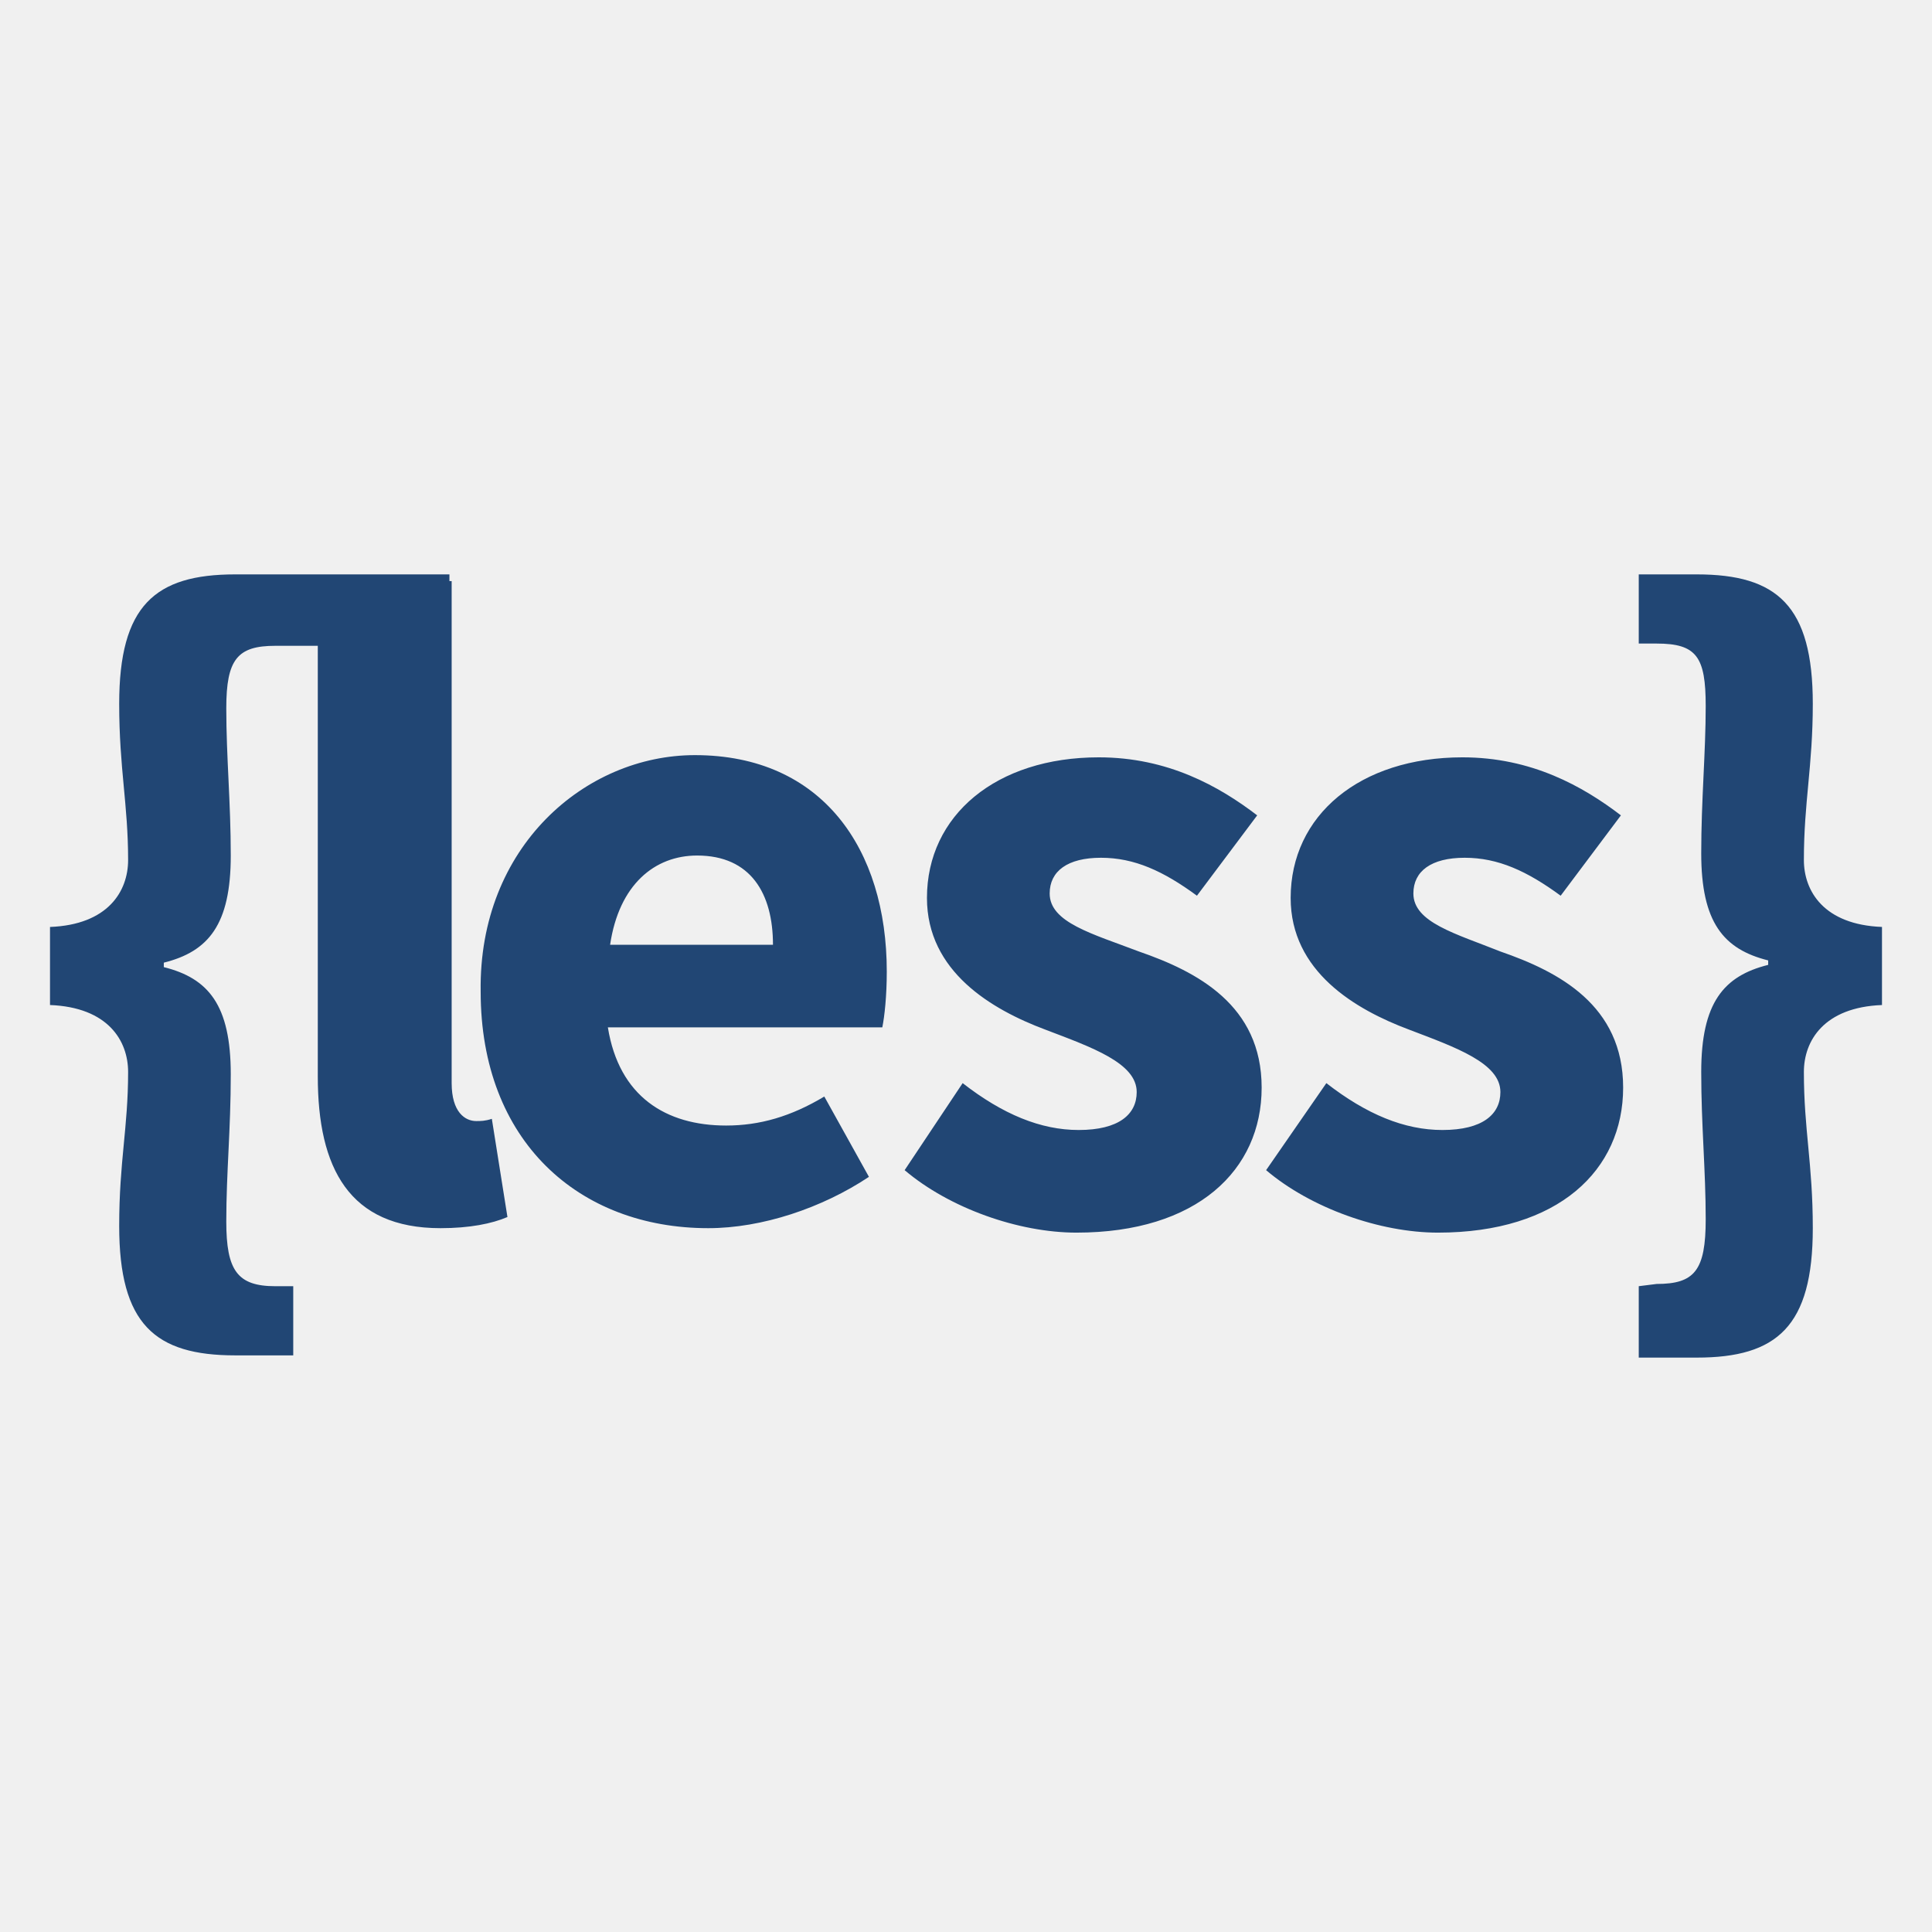
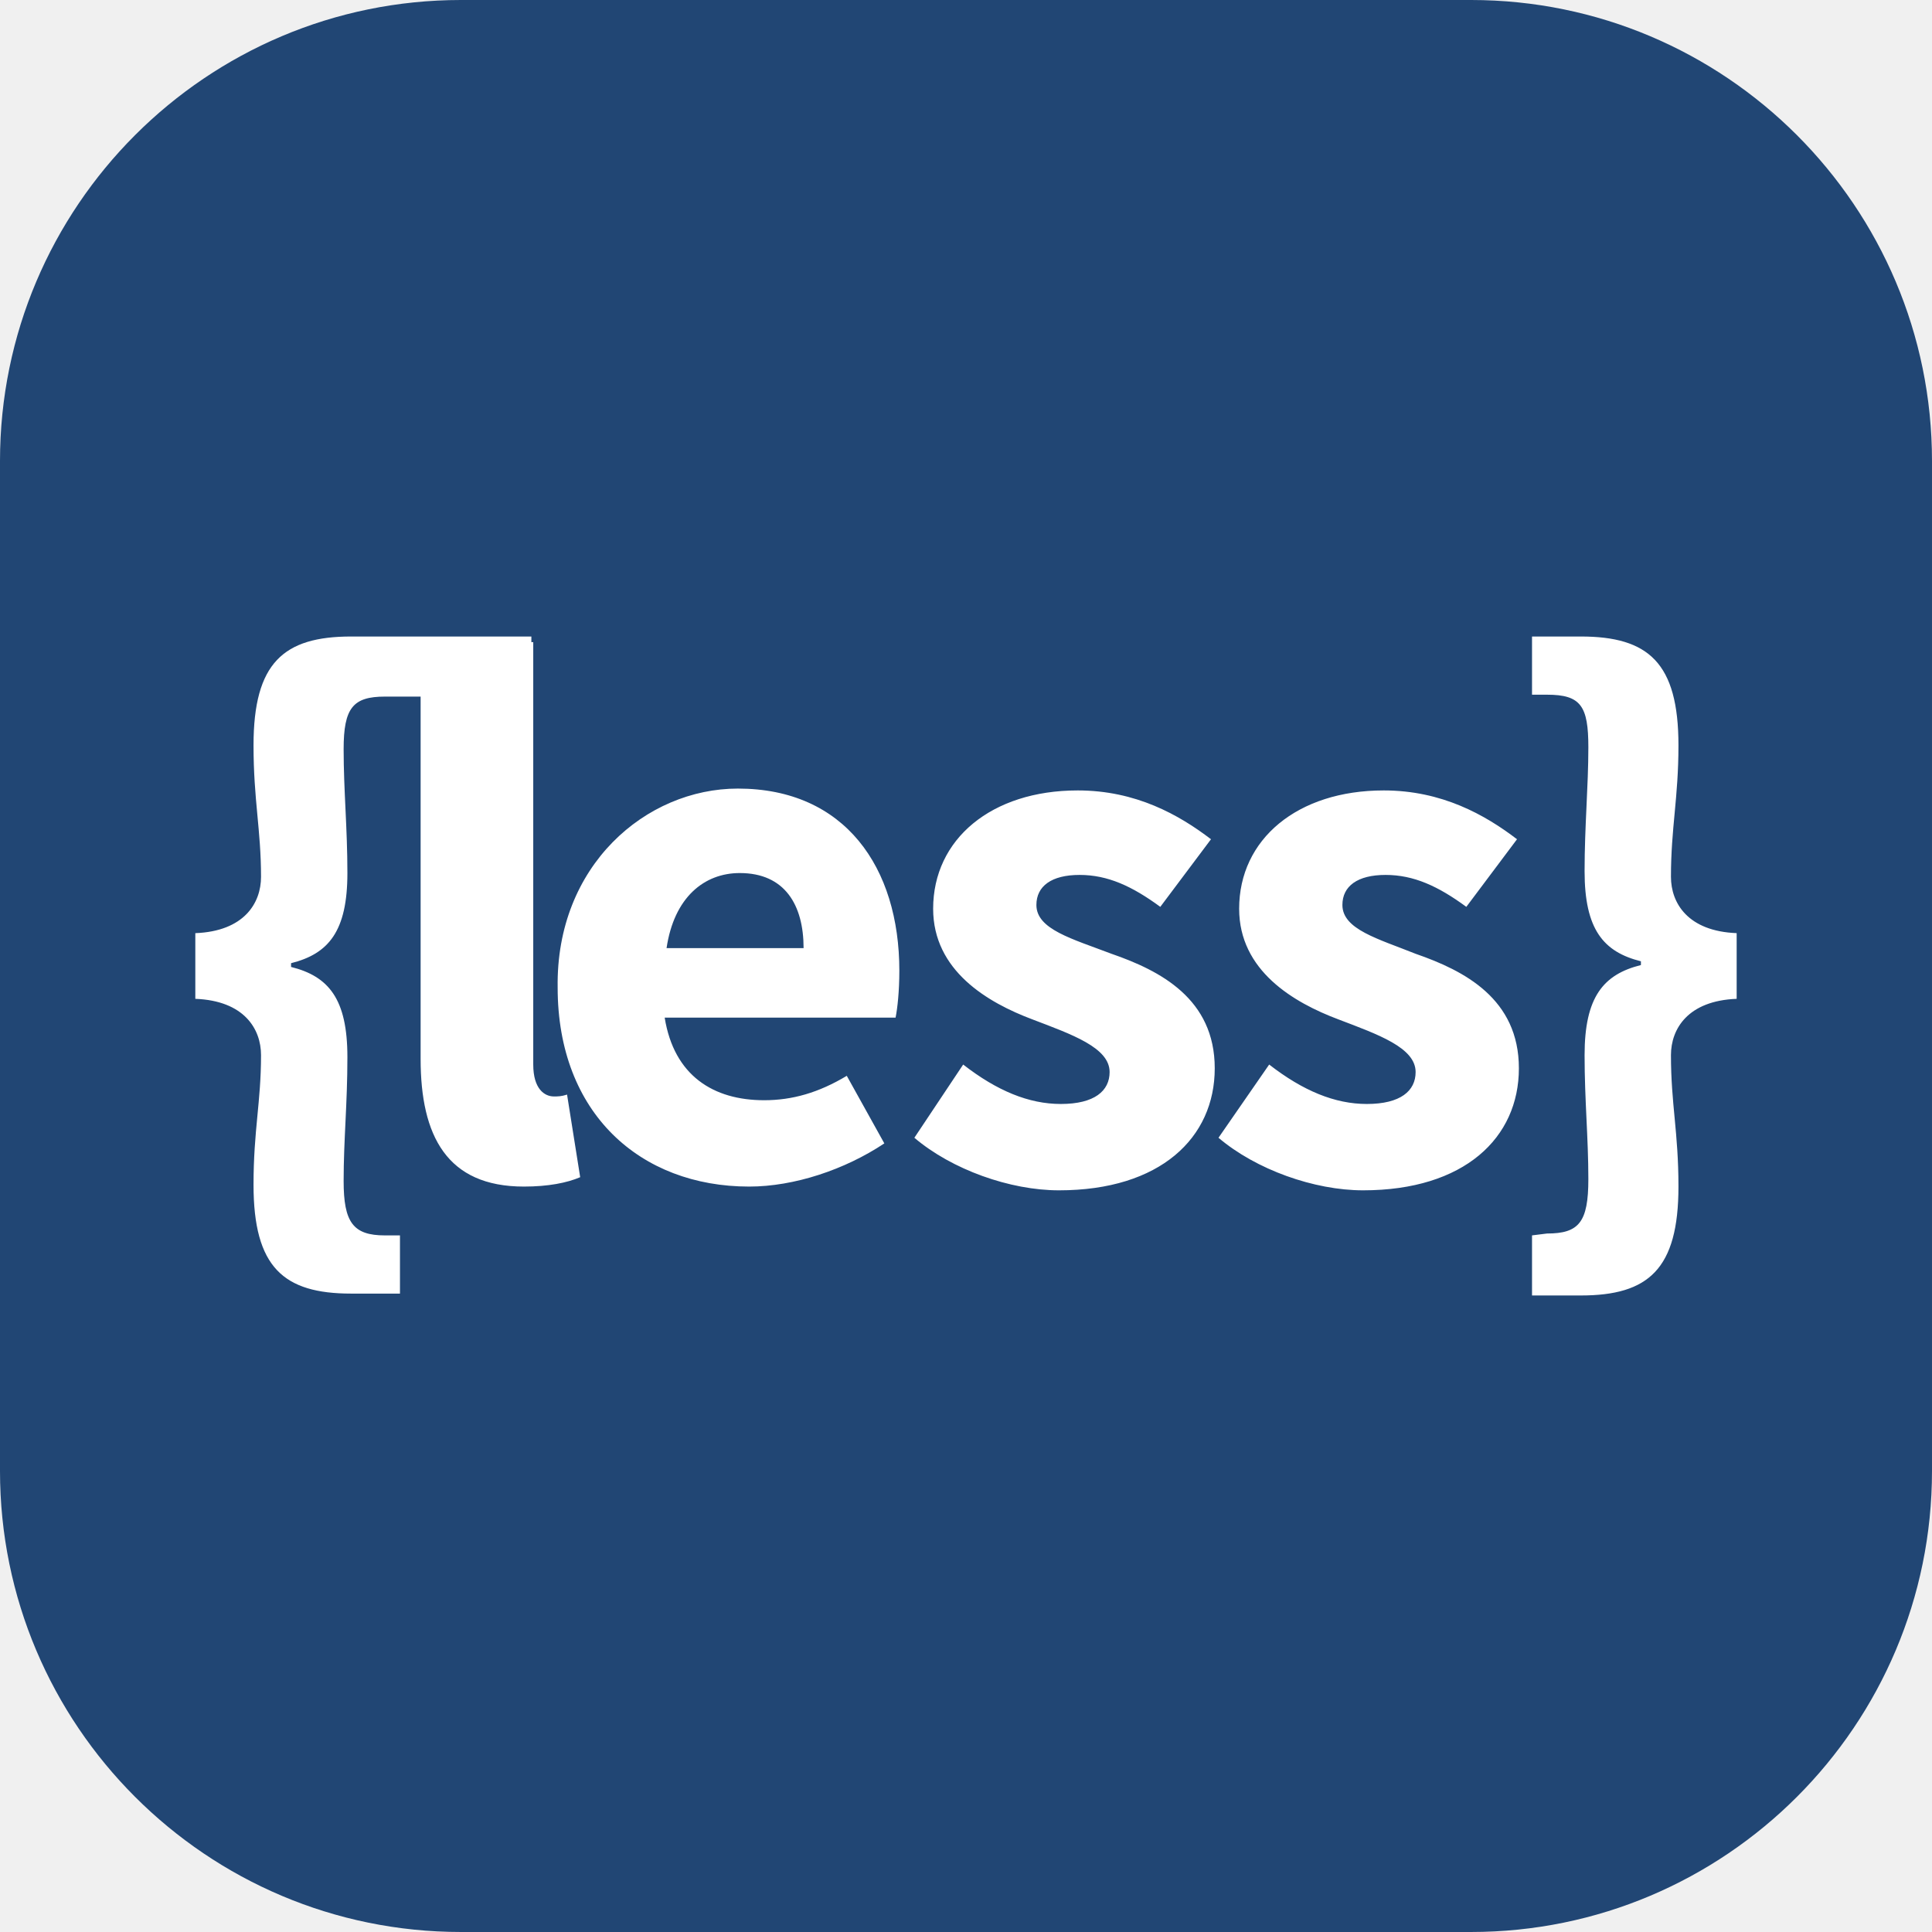
- <svg xmlns="http://www.w3.org/2000/svg" xml:space="preserve" style="fill-rule:evenodd;clip-rule:evenodd;stroke-linejoin:round;stroke-miterlimit:2" viewBox="0 0 1024 1024">
-   <path d="M19.417 35.134c0-1.513-.973-3.135-3.783-3.243V28.11c2.81-.108 3.783-1.73 3.783-3.243 0-2.702-.432-4.43-.432-7.565 0-4.755 1.729-6.269 5.62-6.269H34.98v3.459h-8.43c-1.837 0-2.378.648-2.378 3.026s.217 4.54.217 7.133c0 3.35-1.081 4.648-3.243 5.188v.216c2.162.54 3.243 1.837 3.243 5.188 0 2.702-.217 4.755-.217 7.133s.54 3.134 2.378 3.134h.865v3.35h-2.81c-3.891 0-5.62-1.513-5.62-6.268 0-3.134.432-4.755.432-7.457zm9.187-23.777h6.484v24.317c0 1.405.649 1.837 1.19 1.837.215 0 .431 0 .756-.108l.756 4.756c-.756.324-1.837.54-3.242.54-4.431 0-5.944-2.918-5.944-7.35zm18.265 8.43c6.16 0 9.294 4.539 9.294 10.483 0 1.189-.108 2.162-.216 2.702H42.654c.54 3.35 2.81 4.756 5.728 4.756 1.62 0 3.134-.433 4.755-1.405l2.162 3.89c-2.27 1.513-5.188 2.486-7.782 2.486-6.268 0-11.024-4.215-11.024-11.456-.108-7.025 5.08-11.456 10.376-11.456m3.782 9.186c0-2.486-1.08-4.323-3.674-4.323-2.054 0-3.783 1.405-4.215 4.323zm9.187 6.701c1.945 1.513 3.783 2.27 5.62 2.27 1.945 0 2.81-.757 2.81-1.838 0-1.405-2.162-2.161-4.431-3.026-2.594-.972-5.728-2.81-5.728-6.376 0-4 3.35-6.81 8.322-6.81 3.35 0 5.836 1.406 7.673 2.81l-2.918 3.892c-1.621-1.19-3.026-1.838-4.647-1.838s-2.486.649-2.486 1.73c0 1.404 2.053 1.945 4.323 2.81 2.81.972 5.944 2.593 5.944 6.592 0 4-3.134 7.025-8.97 7.025-2.81 0-6.16-1.189-8.322-3.026zm17.616 0c1.946 1.513 3.783 2.27 5.62 2.27 1.946 0 2.81-.757 2.81-1.838 0-1.405-2.161-2.161-4.43-3.026-2.595-.972-5.729-2.81-5.729-6.376 0-4 3.35-6.81 8.322-6.81 3.35 0 5.836 1.406 7.674 2.81l-2.918 3.892c-1.622-1.19-3.027-1.838-4.648-1.838s-2.486.649-2.486 1.73c0 1.404 2.054 1.945 4.215 2.81 2.81.972 5.945 2.593 5.945 6.592 0 4-3.135 7.025-8.97 7.025-2.81 0-6.161-1.189-8.323-3.026zm15.996 9.727c1.837 0 2.378-.648 2.378-3.134 0-2.378-.217-4.54-.217-7.133 0-3.35 1.081-4.648 3.243-5.188v-.216c-2.162-.54-3.243-1.838-3.243-5.188 0-2.594.217-4.863.217-7.133 0-2.378-.433-3.026-2.378-3.026h-.865v-3.35h2.81c3.891 0 5.62 1.513 5.62 6.268 0 3.026-.432 4.755-.432 7.565 0 1.513.973 3.135 3.783 3.243v3.782c-2.81.108-3.783 1.73-3.783 3.243 0 2.81.432 4.43.432 7.565 0 4.755-1.729 6.269-5.62 6.269h-2.81v-3.459z" style="fill:#214674;fill-rule:nonzero" transform="translate(-144.576 183.706)scale(10.9429)" />
+ <svg xmlns="http://www.w3.org/2000/svg" xml:space="preserve" style="fill-rule:evenodd;clip-rule:evenodd;stroke-linejoin:round;stroke-miterlimit:2" viewBox="0 0 512 512">
+   <path d="M581 191.18C581 123.747 526.253 69 458.82 69H191.18C123.747 69 69 123.747 69 191.18v267.64C69 526.253 123.747 581 191.18 581h267.64C526.253 581 581 526.253 581 458.82z" style="fill:#214674" transform="translate(-69.001 -69.001)" />
+   <path d="M19.417 35.134c0-1.513-.973-3.135-3.783-3.243V28.11c2.81-.108 3.783-1.73 3.783-3.243 0-2.702-.432-4.43-.432-7.565 0-4.755 1.729-6.269 5.62-6.269H34.98v3.459h-8.43c-1.837 0-2.378.648-2.378 3.026s.217 4.54.217 7.133c0 3.35-1.081 4.648-3.243 5.188v.216c2.162.54 3.243 1.837 3.243 5.188 0 2.702-.217 4.755-.217 7.133s.54 3.134 2.378 3.134h.865v3.35h-2.81c-3.891 0-5.62-1.513-5.62-6.268 0-3.134.432-4.755.432-7.457zm9.187-23.777h6.484v24.317c0 1.405.649 1.837 1.19 1.837.215 0 .431 0 .756-.108l.756 4.756c-.756.324-1.837.54-3.242.54-4.431 0-5.944-2.918-5.944-7.35zm18.265 8.43c6.16 0 9.294 4.539 9.294 10.483 0 1.189-.108 2.162-.216 2.702H42.654c.54 3.35 2.81 4.756 5.728 4.756 1.62 0 3.134-.433 4.755-1.405l2.162 3.89c-2.27 1.513-5.188 2.486-7.782 2.486-6.268 0-11.024-4.215-11.024-11.456-.108-7.025 5.08-11.456 10.376-11.456m3.782 9.186c0-2.486-1.08-4.323-3.674-4.323-2.054 0-3.783 1.405-4.215 4.323zm9.187 6.701c1.945 1.513 3.783 2.27 5.62 2.27 1.945 0 2.81-.757 2.81-1.838 0-1.405-2.162-2.161-4.431-3.026-2.594-.972-5.728-2.81-5.728-6.376 0-4 3.35-6.81 8.322-6.81 3.35 0 5.836 1.406 7.673 2.81l-2.918 3.892c-1.621-1.19-3.026-1.838-4.647-1.838s-2.486.649-2.486 1.73c0 1.404 2.053 1.945 4.323 2.81 2.81.972 5.944 2.593 5.944 6.592 0 4-3.134 7.025-8.97 7.025-2.81 0-6.16-1.189-8.322-3.026zm17.616 0c1.946 1.513 3.783 2.27 5.62 2.27 1.946 0 2.81-.757 2.81-1.838 0-1.405-2.161-2.161-4.43-3.026-2.595-.972-5.729-2.81-5.729-6.376 0-4 3.35-6.81 8.322-6.81 3.35 0 5.836 1.406 7.674 2.81l-2.918 3.892c-1.622-1.19-3.027-1.838-4.648-1.838s-2.486.649-2.486 1.73c0 1.404 2.054 1.945 4.215 2.81 2.81.972 5.945 2.593 5.945 6.592 0 4-3.135 7.025-8.97 7.025-2.81 0-6.161-1.189-8.323-3.026zm15.996 9.727c1.837 0 2.378-.648 2.378-3.134 0-2.378-.217-4.54-.217-7.133 0-3.35 1.081-4.648 3.243-5.188v-.216c-2.162-.54-3.243-1.838-3.243-5.188 0-2.594.217-4.863.217-7.133 0-2.378-.433-3.026-2.378-3.026h-.865v-3.35h2.81c3.891 0 5.62 1.513 5.62 6.268 0 3.026-.432 4.755-.432 7.565 0 1.513.973 3.135 3.783 3.243v3.782c-2.81.108-3.783 1.73-3.783 3.243 0 2.81.432 4.43.432 7.565 0 4.755-1.729 6.269-5.62 6.269h-2.81v-3.459z" style="fill:#fff;fill-rule:nonzero" transform="translate(-20.209 117.892)scale(4.60345)" />
</svg>
